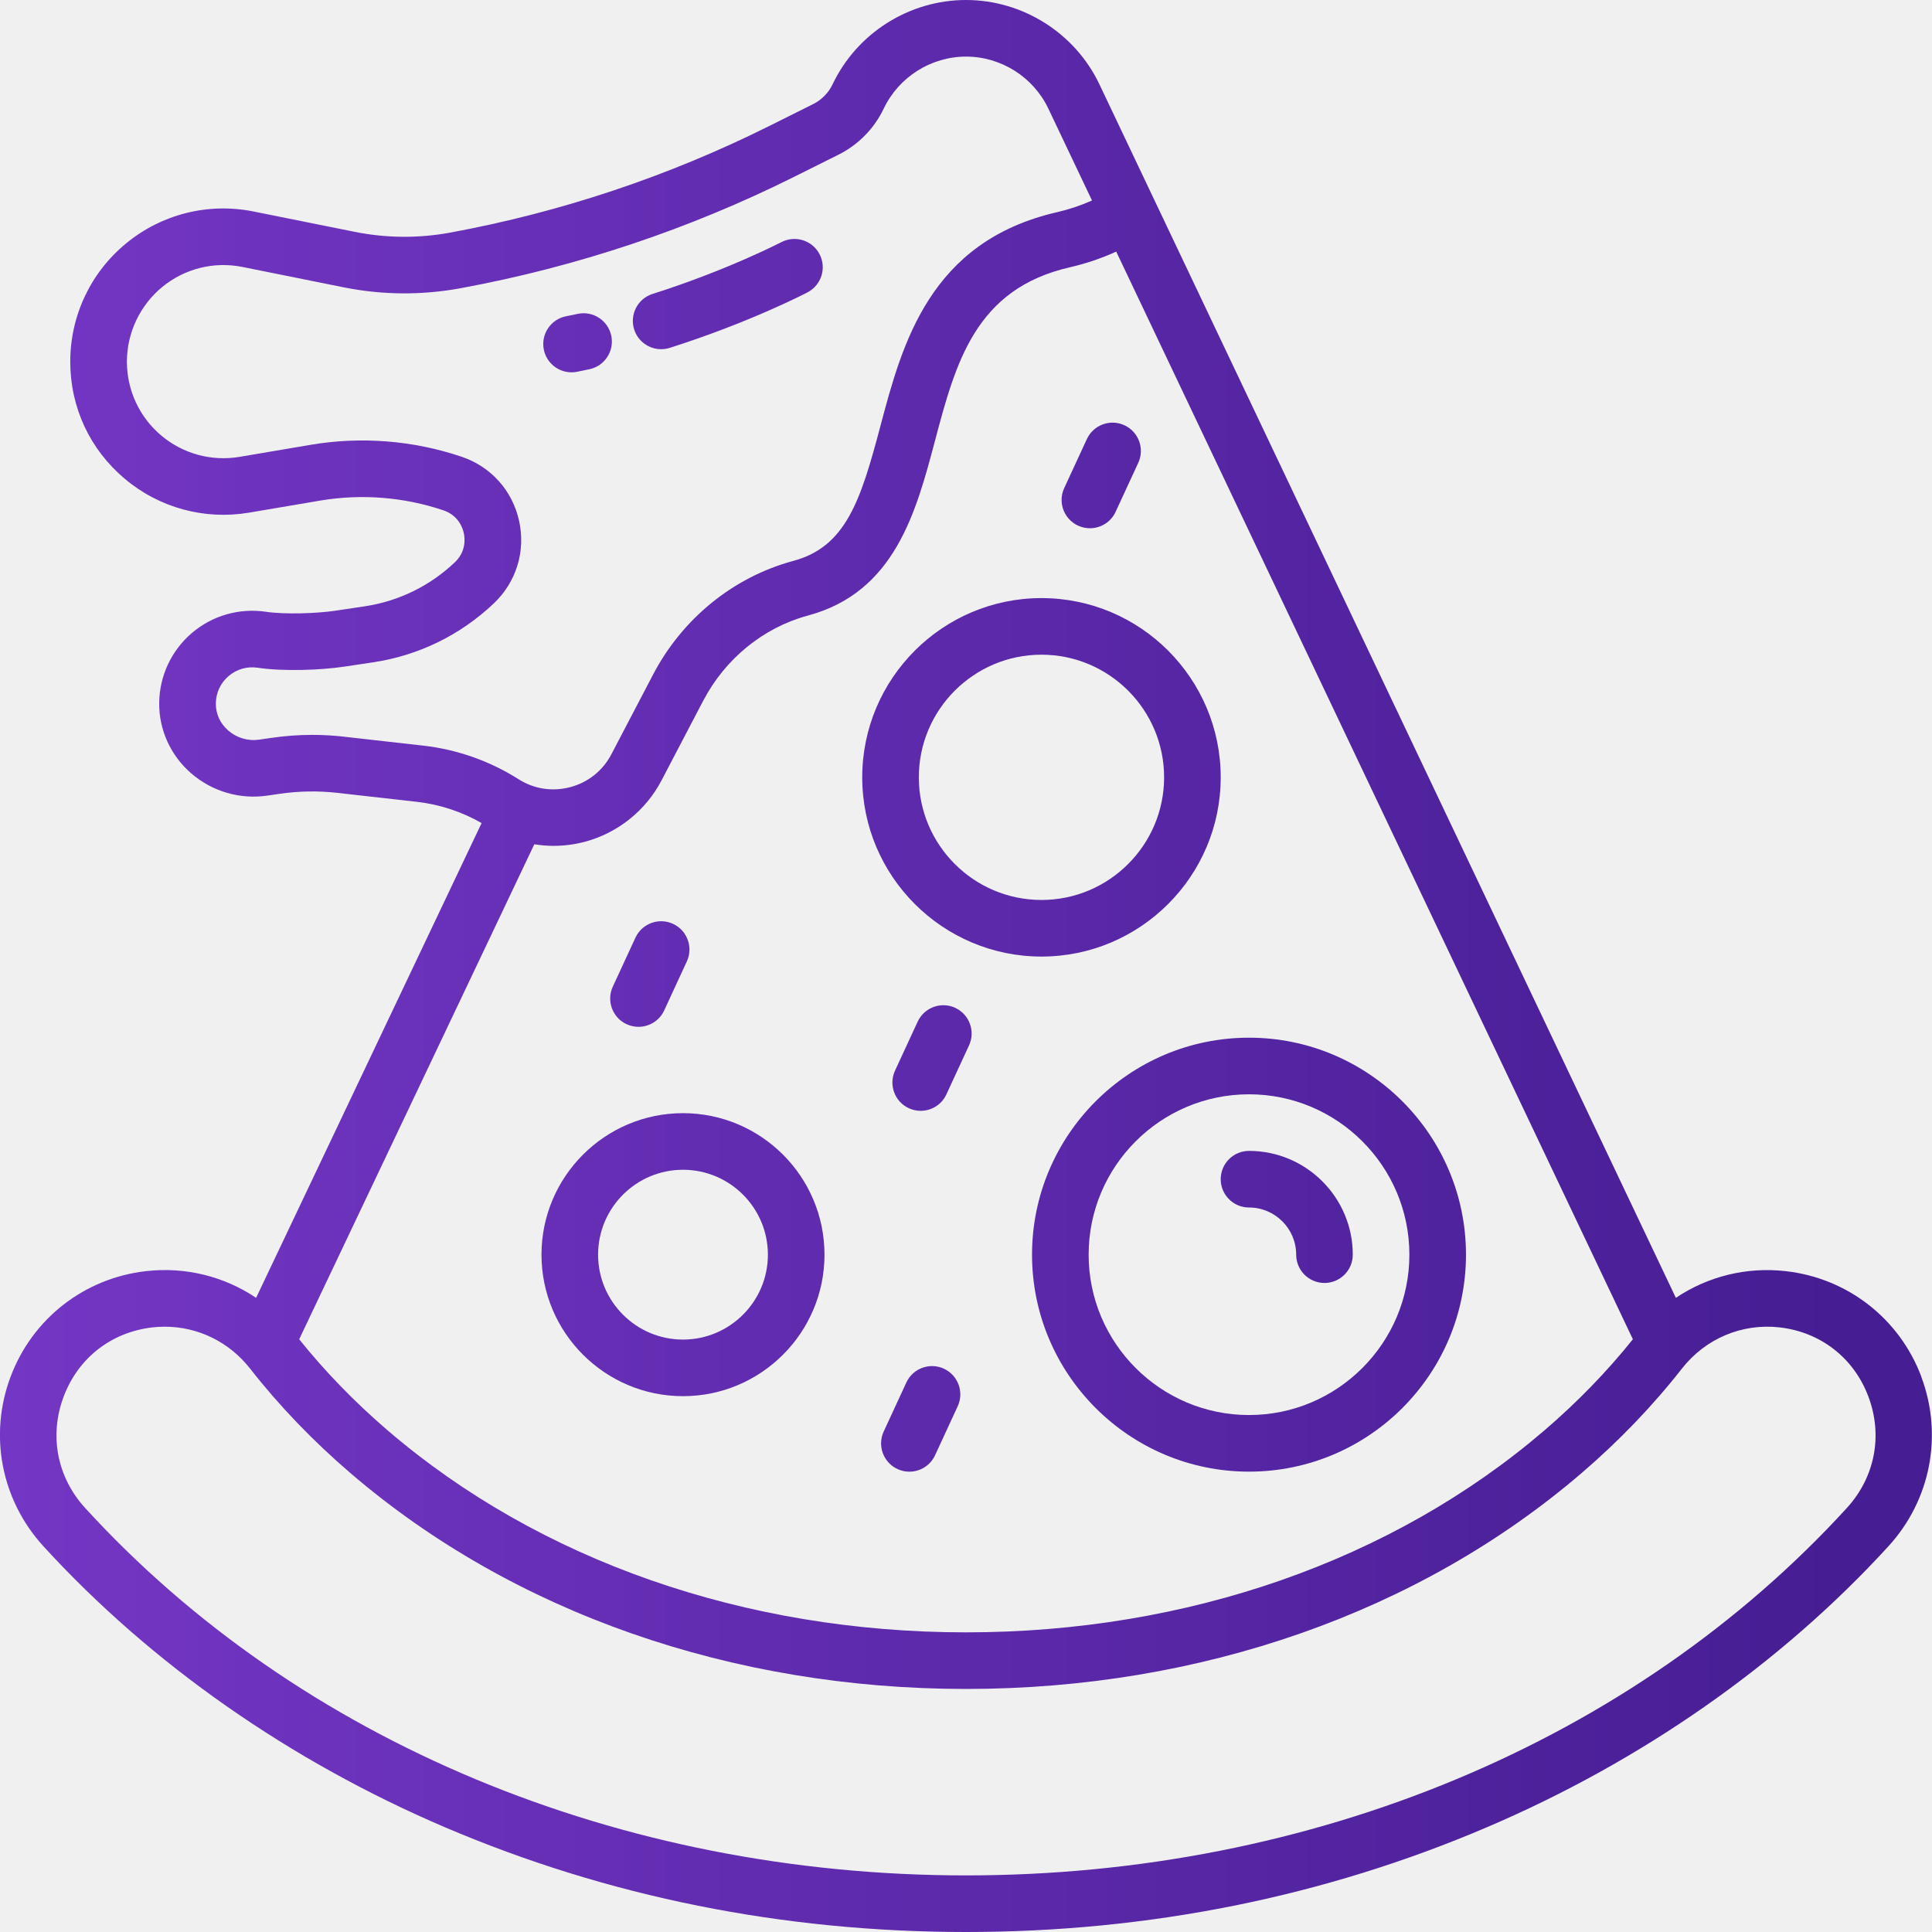
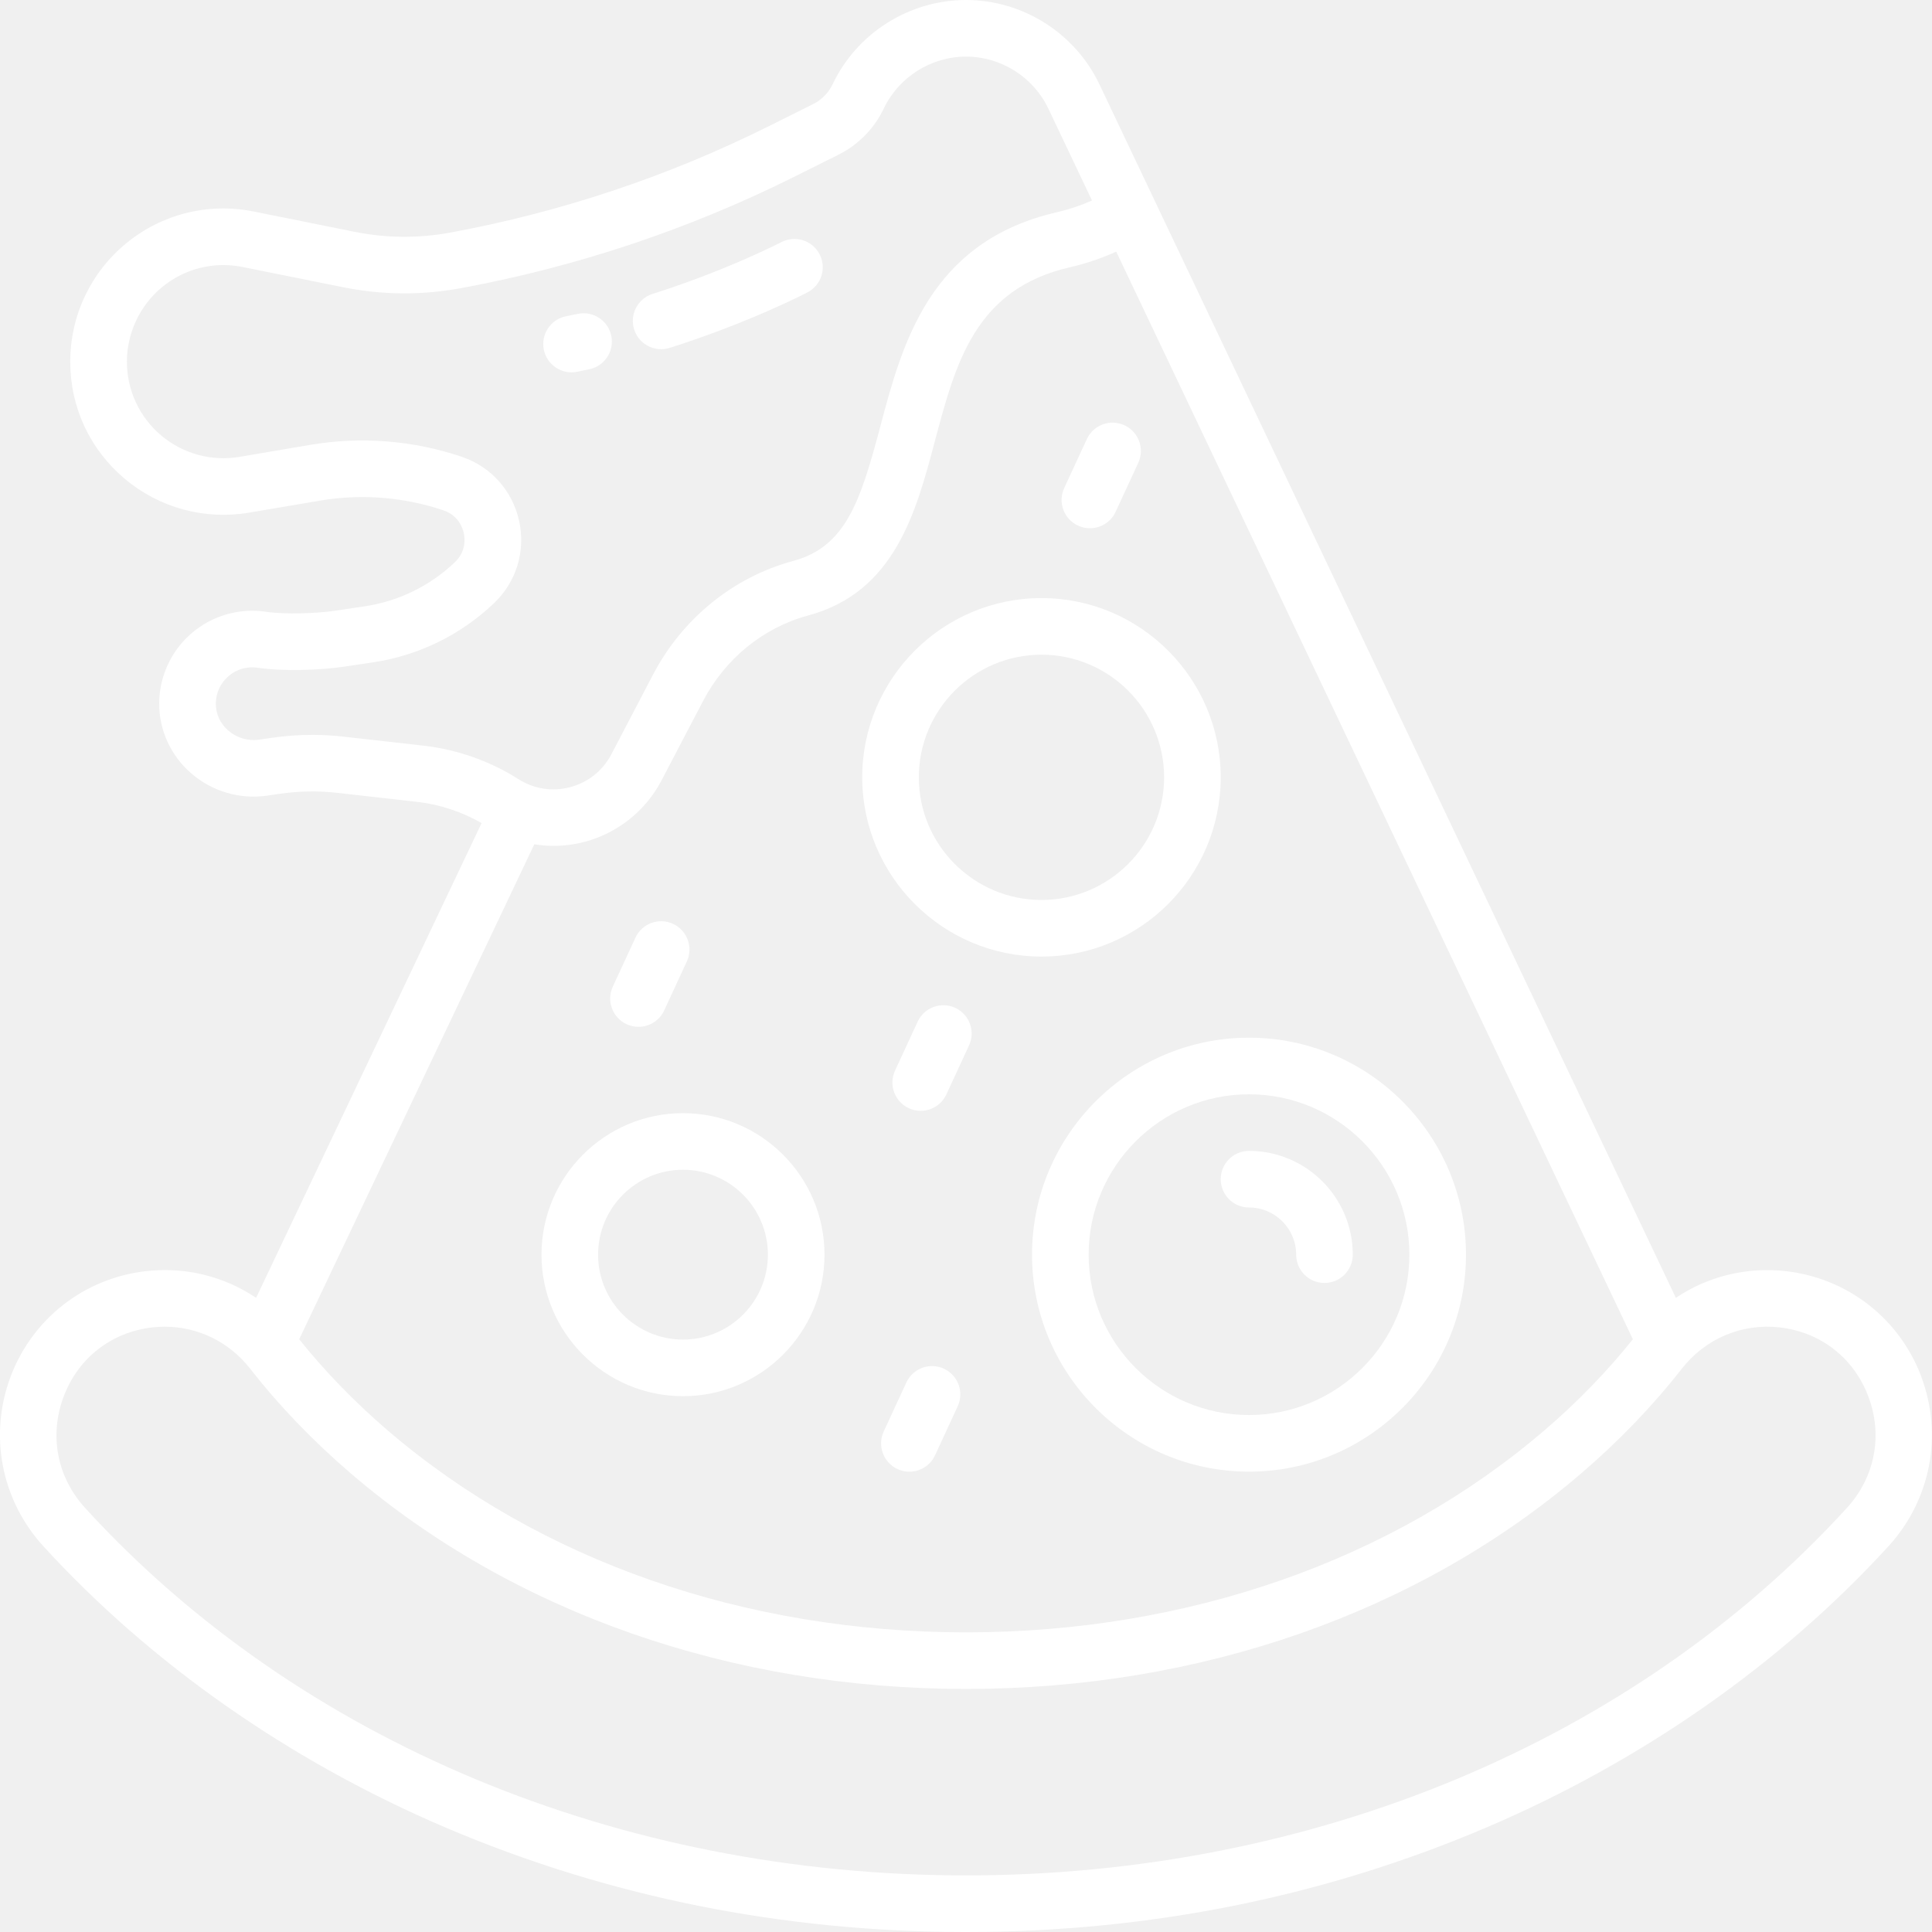
- <svg xmlns="http://www.w3.org/2000/svg" xmlns:xlink="http://www.w3.org/1999/xlink" id="OBJECT" viewBox="0 0 512 512">
+ <svg xmlns="http://www.w3.org/2000/svg" width="178" height="178" viewBox="0 0 178 178" fill="none">
+   <g clip-path="url(#clip0_90_49549)">
+     <path d="M177.023 126.849C175.01 121.488 170.226 117.758 164.532 117.115C160.899 116.701 157.339 117.602 154.401 119.573L101.293 7.77C99.051 3.049 94.225 0 89 0C83.775 0 78.949 3.049 76.707 7.77C76.335 8.552 75.702 9.196 74.927 9.585L70.901 11.594C61.601 16.235 51.703 19.545 41.482 21.43C38.551 21.968 35.583 21.944 32.662 21.357L23.366 19.486C19.201 18.648 14.928 19.712 11.643 22.403C8.358 25.094 6.473 29.075 6.473 33.319C6.473 37.564 8.298 41.413 11.476 44.097C14.657 46.784 18.832 47.924 22.938 47.233L29.502 46.12C33.288 45.48 37.213 45.79 40.849 47.017C42.233 47.483 42.626 48.637 42.73 49.113C42.835 49.59 42.963 50.8 41.906 51.804C39.601 53.991 36.723 55.395 33.58 55.865L30.882 56.268C29.186 56.522 26.224 56.619 24.517 56.365C22.059 55.997 19.566 56.706 17.678 58.319C15.787 59.932 14.692 62.279 14.668 64.761C14.643 67.233 15.71 69.59 17.595 71.231C19.535 72.921 22.1 73.675 24.642 73.3L25.74 73.14C27.513 72.879 29.311 72.848 31.091 73.049L38.426 73.877C40.512 74.113 42.553 74.788 44.371 75.831L23.595 119.573C20.658 117.598 17.098 116.701 13.465 117.111C7.77 117.755 2.983 121.485 0.973 126.846C-1.047 132.228 0.115 138.207 3.994 142.456C13.903 153.296 26.707 162.251 41.023 168.363C56.007 174.756 72.145 178 88.993 178C105.84 178 121.982 174.756 136.963 168.363C151.279 162.255 164.083 153.296 173.991 142.456C177.875 138.207 179.032 132.228 177.013 126.846L177.023 126.849ZM102.84 23.182L150.441 123.39C148.056 126.366 145.317 129.193 142.278 131.796C128.285 143.787 109.366 150.393 89.003 150.393C68.641 150.393 49.718 143.787 35.729 131.796C32.69 129.193 29.951 126.366 27.566 123.39L49.228 77.785C49.812 77.879 50.403 77.931 50.998 77.931C51.968 77.931 52.941 77.805 53.894 77.552C56.922 76.742 59.491 74.683 60.944 71.909L64.789 64.56C66.812 60.697 70.306 57.843 74.385 56.727L74.457 56.706C82.443 54.558 84.407 47.156 86.139 40.624C88.051 33.42 89.855 26.617 98.574 24.625C100.031 24.291 101.46 23.808 102.84 23.182ZM31.682 67.87C30.715 67.762 29.742 67.706 28.772 67.706C27.506 67.706 26.241 67.8 24.986 67.984L23.887 68.144C22.855 68.297 21.812 67.988 21.026 67.303C20.282 66.653 19.875 65.77 19.886 64.81C19.896 63.823 20.314 62.929 21.064 62.286C21.815 61.646 22.768 61.375 23.745 61.521C26.102 61.876 29.582 61.737 31.661 61.427L34.359 61.024C38.565 60.395 42.417 58.514 45.501 55.587C47.573 53.619 48.442 50.779 47.827 47.99C47.212 45.199 45.23 42.988 42.522 42.077C38.068 40.575 33.267 40.196 28.636 40.978L22.073 42.091C19.486 42.529 16.851 41.809 14.845 40.116C12.839 38.423 11.692 35.944 11.692 33.319C11.692 30.695 12.881 28.132 14.953 26.436C17.025 24.739 19.719 24.068 22.344 24.597L31.64 26.467C35.218 27.187 38.847 27.215 42.435 26.554C53.136 24.583 63.499 21.12 73.237 16.256L77.263 14.247C79.074 13.343 80.552 11.834 81.421 10.005C82.805 7.096 85.781 5.215 89.003 5.215C92.226 5.215 95.202 7.096 96.586 10.005L100.608 18.471C99.572 18.933 98.505 19.291 97.42 19.542C85.628 22.236 83.121 31.692 81.105 39.289C79.293 46.12 77.938 50.372 73.095 51.676L73.008 51.7C67.543 53.195 62.863 56.998 60.172 62.144L56.327 69.493C55.538 71.002 54.196 72.076 52.548 72.518C50.904 72.959 49.204 72.698 47.764 71.784C45.136 70.115 42.115 69.052 39.021 68.7L31.685 67.873L31.682 67.87ZM170.15 138.941C150.486 160.45 120.908 172.785 89 172.785C57.092 172.785 27.51 160.45 7.85 138.941C5.26 136.107 4.516 132.269 5.861 128.681C7.2 125.111 10.263 122.726 14.056 122.295C14.435 122.253 14.81 122.232 15.185 122.232C18.235 122.232 21.113 123.63 23.043 126.095C25.73 129.53 28.855 132.78 32.328 135.756C47.264 148.557 67.39 155.607 89 155.607C110.61 155.607 130.733 148.557 145.671 135.756C149.144 132.78 152.27 129.526 154.957 126.095C157.127 123.324 160.488 121.906 163.948 122.295C167.741 122.723 170.803 125.111 172.142 128.678C173.487 132.266 172.743 136.1 170.153 138.937L170.15 138.941Z" fill="white" />
+     <path d="M95.084 115.596C95.084 126.62 104.05 135.586 115.074 135.586C126.098 135.586 135.064 126.62 135.064 115.596C135.064 104.572 126.098 95.606 115.074 95.606C104.05 95.606 95.084 104.572 95.084 115.596ZM115.074 100.82C123.22 100.82 129.85 107.45 129.85 115.596C129.85 123.741 123.22 130.371 115.074 130.371C106.929 130.371 100.299 123.741 100.299 115.596C100.299 107.45 106.929 100.82 115.074 100.82Z" fill="white" />
+     <path d="M79.439 71.617C79.439 80.722 86.848 88.131 95.953 88.131C105.058 88.131 112.467 80.722 112.467 71.617C112.467 62.512 105.058 55.103 95.953 55.103C86.848 55.103 79.439 62.512 79.439 71.617ZM107.252 71.617C107.252 77.847 102.183 82.916 95.953 82.916C89.723 82.916 84.654 77.847 84.654 71.617C84.654 65.387 89.723 60.318 95.953 60.318C102.183 60.318 107.252 65.387 107.252 71.617Z" fill="white" />
+     <path d="M62.926 102.559C55.736 102.559 49.889 108.406 49.889 115.596C49.889 122.785 55.736 128.633 62.926 128.633C70.115 128.633 75.963 122.785 75.963 115.596C75.963 108.406 70.115 102.559 62.926 102.559ZM62.926 123.418C58.611 123.418 55.103 119.91 55.103 115.596C55.103 111.281 58.611 107.773 62.926 107.773C67.24 107.773 70.748 111.281 70.748 115.596C70.748 119.91 67.24 123.418 62.926 123.418Z" fill="white" />
+     <path d="M52.653 34.303C52.819 34.303 52.986 34.289 53.157 34.255C53.543 34.178 53.925 34.102 54.307 34.018C55.715 33.719 56.616 32.336 56.317 30.928C56.018 29.52 54.634 28.619 53.226 28.918C52.872 28.995 52.517 29.068 52.159 29.137C50.747 29.412 49.823 30.782 50.101 32.197C50.344 33.441 51.436 34.303 52.656 34.303H52.653Z" fill="white" />
+     <path d="M60.913 32.172C61.174 32.172 61.441 32.134 61.702 32.05C68.999 29.735 74.186 27.048 74.402 26.933C75.678 26.265 76.171 24.694 75.507 23.418C74.843 22.142 73.269 21.645 71.989 22.309C71.941 22.333 66.966 24.91 60.124 27.079C58.75 27.514 57.992 28.981 58.427 30.354C58.778 31.463 59.807 32.172 60.913 32.172Z" fill="white" />
+     <path d="M57.735 94.364C58.09 94.528 58.462 94.604 58.827 94.604C59.811 94.604 60.756 94.044 61.194 93.092L63.28 88.579C63.885 87.272 63.315 85.722 62.008 85.117C60.701 84.512 59.15 85.082 58.545 86.389L56.459 90.902C55.855 92.209 56.425 93.759 57.732 94.364H57.735Z" fill="white" />
+     <path d="M88.009 92.855C86.702 92.251 85.151 92.821 84.547 94.128L82.461 98.64C81.856 99.948 82.426 101.498 83.733 102.103C84.088 102.266 84.46 102.343 84.825 102.343C85.808 102.343 86.754 101.783 87.192 100.831L89.278 96.318C89.883 95.011 89.313 93.46 88.006 92.855H88.009Z" fill="white" />
+     <path d="M86.966 126.102C85.659 125.497 84.109 126.067 83.504 127.374L81.418 131.887C80.813 133.194 81.383 134.745 82.69 135.35C83.045 135.513 83.417 135.59 83.782 135.59C84.766 135.59 85.711 135.03 86.149 134.077L88.235 129.565C88.84 128.257 88.27 126.707 86.963 126.102H86.966Z" fill="white" />
+     <path d="M99.325 48.428C99.68 48.592 100.052 48.668 100.417 48.668C101.401 48.668 102.347 48.109 102.785 47.156L104.87 42.644C105.475 41.336 104.905 39.786 103.598 39.181C102.291 38.576 100.74 39.146 100.135 40.453L98.049 44.966C97.445 46.273 98.015 47.824 99.322 48.428H99.325Z" fill="white" />
+     <path d="M115.074 111.25C117.47 111.25 119.42 113.2 119.42 115.596C119.42 117.035 120.588 118.203 122.027 118.203C123.467 118.203 124.635 117.035 124.635 115.596C124.635 110.325 120.345 106.035 115.074 106.035C113.635 106.035 112.467 107.203 112.467 108.643C112.467 110.082 113.635 111.25 115.074 111.25Z" fill="white" />
+   </g>
  <defs>
-     <style>
-       .cls-1 {
-         fill: url(#New_Gradient_Swatch-7);
-       }
- 
-       .cls-2 {
-         fill: url(#New_Gradient_Swatch-6);
-       }
- 
-       .cls-3 {
-         fill: url(#New_Gradient_Swatch);
-       }
- 
-       .cls-4 {
-         fill: url(#New_Gradient_Swatch-5);
-       }
- 
-       .cls-5 {
-         fill: url(#New_Gradient_Swatch-8);
-       }
- 
-       .cls-6 {
-         fill: url(#New_Gradient_Swatch-4);
-       }
- 
-       .cls-7 {
-         fill: url(#New_Gradient_Swatch-3);
-       }
- 
-       .cls-8 {
-         fill: url(#New_Gradient_Swatch-10);
-       }
- 
-       .cls-9 {
-         fill: url(#New_Gradient_Swatch-9);
-       }
- 
-       .cls-10 {
-         fill: url(#New_Gradient_Swatch-11);
-       }
- 
-       .cls-11 {
-         fill: url(#New_Gradient_Swatch-2);
-       }
-     </style>
-     <linearGradient id="New_Gradient_Swatch" data-name="New Gradient Swatch" x1="-31.17" y1="256" x2="490.23" y2="256" gradientUnits="userSpaceOnUse">
-       <stop offset="0" stop-color="#7738c8" />
-       <stop offset="1" stop-color="#461d93" />
-     </linearGradient>
-     <linearGradient id="New_Gradient_Swatch-2" data-name="New Gradient Swatch" y1="332.5" x2="490.23" y2="332.5" xlink:href="#New_Gradient_Swatch" />
-     <linearGradient id="New_Gradient_Swatch-3" data-name="New Gradient Swatch" y1="206" x2="490.23" y2="206" xlink:href="#New_Gradient_Swatch" />
-     <linearGradient id="New_Gradient_Swatch-4" data-name="New Gradient Swatch" y1="332.5" x2="490.23" y2="332.5" xlink:href="#New_Gradient_Swatch" />
-     <linearGradient id="New_Gradient_Swatch-5" data-name="New Gradient Swatch" y1="90.85" x2="490.23" y2="90.85" xlink:href="#New_Gradient_Swatch" />
-     <linearGradient id="New_Gradient_Swatch-6" data-name="New Gradient Swatch" y1="77.94" x2="490.23" y2="77.94" xlink:href="#New_Gradient_Swatch" />
-     <linearGradient id="New_Gradient_Swatch-7" data-name="New Gradient Swatch" y1="258.13" x2="490.23" y2="258.13" xlink:href="#New_Gradient_Swatch" />
-     <linearGradient id="New_Gradient_Swatch-8" data-name="New Gradient Swatch" y1="280.38" x2="490.23" y2="280.38" xlink:href="#New_Gradient_Swatch" />
-     <linearGradient id="New_Gradient_Swatch-9" data-name="New Gradient Swatch" x1="-31.17" y1="376.01" x2="490.23" y2="376.01" xlink:href="#New_Gradient_Swatch" />
-     <linearGradient id="New_Gradient_Swatch-10" data-name="New Gradient Swatch" x1="-31.17" y1="126" x2="490.23" y2="126" xlink:href="#New_Gradient_Swatch" />
-     <linearGradient id="New_Gradient_Swatch-11" data-name="New Gradient Swatch" y1="322.5" x2="490.23" y2="322.5" xlink:href="#New_Gradient_Swatch" />
+     <clipPath id="clip0_90_49549">
+       <rect width="178" height="178" fill="white" />
+     </clipPath>
  </defs>
-   <path class="cls-3" d="M509.19,364.87c-5.79-15.42-19.55-26.15-35.93-28-10.45-1.19-20.69,1.4-29.14,7.07L291.36,22.35c-6.45-13.58-20.33-22.35-35.36-22.35s-28.91,8.77-35.36,22.35c-1.07,2.25-2.89,4.1-5.12,5.22l-11.58,5.78c-26.75,13.35-55.22,22.87-84.62,28.29-8.43,1.55-16.97,1.48-25.37-.21l-26.74-5.38c-11.98-2.41-24.27,.65-33.72,8.39-9.45,7.74-14.87,19.19-14.87,31.4s5.25,23.28,14.39,31c9.15,7.73,21.16,11.01,32.97,9.02l18.88-3.2c10.89-1.84,22.18-.95,32.64,2.58,3.98,1.34,5.11,4.66,5.41,6.03,.3,1.37,.67,4.85-2.37,7.74-6.63,6.29-14.91,10.33-23.95,11.68l-7.76,1.16c-4.88,.73-13.4,1.01-18.31,.28-7.07-1.06-14.24,.98-19.67,5.62-5.44,4.64-8.59,11.39-8.66,18.53-.07,7.11,3,13.89,8.42,18.61,5.58,4.86,12.96,7.03,20.27,5.95l3.16-.46c5.1-.75,10.27-.84,15.39-.26l21.1,2.38c6,.68,11.87,2.62,17.1,5.62l-59.76,125.82c-8.45-5.68-18.69-8.26-29.14-7.08-16.38,1.85-30.15,12.58-35.93,28-5.81,15.48-2.47,32.68,8.69,44.9,28.5,31.18,65.33,56.94,106.51,74.52,43.1,18.39,89.52,27.72,137.98,27.72s94.89-9.33,137.98-27.72c41.18-17.57,78.01-43.34,106.51-74.52,11.17-12.22,14.5-29.42,8.69-44.9ZM295.81,66.68l136.92,288.24c-6.86,8.56-14.74,16.69-23.48,24.18-40.25,34.49-94.67,53.49-153.24,53.49s-113-19-153.24-53.49c-8.74-7.49-16.62-15.62-23.48-24.18l62.31-131.18c1.68,.27,3.38,.42,5.09,.42,2.79,0,5.59-.36,8.33-1.09,8.71-2.33,16.1-8.25,20.28-16.23l11.06-21.14c5.82-11.11,15.87-19.32,27.6-22.53l.21-.06c22.97-6.18,28.62-27.47,33.6-46.26,5.5-20.72,10.69-40.29,35.77-46.02,4.19-.96,8.3-2.35,12.27-4.15ZM91.13,195.22c-2.78-.31-5.58-.47-8.37-.47-3.64,0-7.28,.27-10.89,.8l-3.16,.46c-2.97,.44-5.97-.45-8.23-2.42-2.14-1.87-3.31-4.41-3.28-7.17,.03-2.84,1.23-5.41,3.39-7.26,2.16-1.84,4.9-2.62,7.71-2.2,6.78,1.02,16.79,.62,22.77-.27l7.76-1.16c12.1-1.81,23.18-7.22,32.05-15.64,5.96-5.66,8.46-13.83,6.69-21.85-1.77-8.03-7.47-14.39-15.26-17.01-12.81-4.32-26.62-5.41-39.94-3.16l-18.88,3.2c-7.44,1.26-15.02-.81-20.79-5.68-5.77-4.87-9.07-12-9.07-19.55s3.42-14.92,9.38-19.8c5.96-4.88,13.71-6.81,21.26-5.29l26.74,5.38c10.29,2.07,20.73,2.15,31.05,.25,30.78-5.67,60.59-15.63,88.6-29.62l11.58-5.78c5.21-2.6,9.46-6.94,11.96-12.2,3.98-8.37,12.54-13.78,21.81-13.78s17.83,5.41,21.81,13.78l11.57,24.35c-2.98,1.33-6.05,2.36-9.17,3.08-33.92,7.75-41.13,34.95-46.93,56.8-5.21,19.65-9.11,31.88-23.04,35.63l-.25,.07c-15.72,4.3-29.18,15.24-36.92,30.04l-11.06,21.14c-2.27,4.34-6.13,7.43-10.87,8.7-4.73,1.27-9.62,.52-13.76-2.11-7.56-4.8-16.25-7.86-25.15-8.87l-21.1-2.38Zm398.29,204.43c-56.56,61.87-141.64,97.35-233.42,97.35s-176.87-35.48-233.42-97.35c-7.45-8.15-9.59-19.19-5.72-29.51,3.85-10.27,12.66-17.13,23.57-18.37,1.09-.12,2.17-.18,3.25-.18,8.77,0,17.05,4.02,22.6,11.11,7.73,9.88,16.72,19.23,26.71,27.79,42.96,36.82,100.85,57.1,163.01,57.1s120.04-20.28,163.01-57.1c9.99-8.56,18.98-17.92,26.71-27.79,6.24-7.97,15.91-12.05,25.86-10.93,10.91,1.23,19.72,8.1,23.57,18.36,3.87,10.32,1.73,21.35-5.72,29.51Z" />
-   <path class="cls-11" d="M273.5,332.5c0,31.71,25.79,57.5,57.5,57.5s57.5-25.79,57.5-57.5-25.79-57.5-57.5-57.5-57.5,25.79-57.5,57.5Zm57.5-42.5c23.43,0,42.5,19.07,42.5,42.5s-19.07,42.5-42.5,42.5-42.5-19.07-42.5-42.5,19.07-42.5,42.5-42.5Z" />
-   <path class="cls-7" d="M228.5,206c0,26.19,21.31,47.5,47.5,47.5s47.5-21.31,47.5-47.5-21.31-47.5-47.5-47.5-47.5,21.31-47.5,47.5Zm80,0c0,17.92-14.58,32.5-32.5,32.5s-32.5-14.58-32.5-32.5,14.58-32.5,32.5-32.5,32.5,14.58,32.5,32.5Z" />
-   <path class="cls-6" d="M181,295c-20.68,0-37.5,16.82-37.5,37.5s16.82,37.5,37.5,37.5,37.5-16.82,37.5-37.5-16.82-37.5-37.5-37.5Zm0,60c-12.41,0-22.5-10.09-22.5-22.5s10.09-22.5,22.5-22.5,22.5,10.09,22.5,22.5-10.09,22.5-22.5,22.5Z" />
-   <path class="cls-4" d="M151.45,98.67c.48,0,.96-.04,1.45-.14,1.11-.22,2.21-.44,3.31-.68,4.05-.86,6.64-4.84,5.78-8.89-.86-4.05-4.84-6.64-8.89-5.78-1.02,.22-2.04,.43-3.07,.63-4.06,.79-6.72,4.73-5.92,8.8,.7,3.58,3.84,6.06,7.35,6.06Z" />
-   <path class="cls-2" d="M175.21,92.54c.75,0,1.52-.11,2.27-.35,20.99-6.66,35.91-14.39,36.53-14.72,3.67-1.92,5.09-6.44,3.18-10.11-1.91-3.67-6.44-5.1-10.12-3.19-.14,.07-14.45,7.48-34.13,13.72-3.95,1.25-6.13,5.47-4.88,9.42,1.01,3.19,3.97,5.23,7.15,5.23Z" />
-   <path class="cls-1" d="M166.07,271.43c1.02,.47,2.09,.69,3.14,.69,2.83,0,5.55-1.61,6.81-4.35l6-12.98c1.74-3.76,.1-8.22-3.66-9.96-3.76-1.74-8.22-.1-9.96,3.66l-6,12.98c-1.74,3.76-.1,8.22,3.66,9.96Z" />
-   <path class="cls-5" d="M253.15,267.09c-3.76-1.74-8.22-.1-9.96,3.66l-6,12.98c-1.74,3.76-.1,8.22,3.66,9.96,1.02,.47,2.09,.69,3.14,.69,2.83,0,5.55-1.61,6.81-4.35l6-12.98c1.74-3.76,.1-8.22-3.66-9.96Z" />
-   <path class="cls-9" d="M250.15,362.72c-3.76-1.74-8.22-.1-9.96,3.66l-6,12.98c-1.74,3.76-.1,8.22,3.66,9.96,1.02,.47,2.09,.69,3.14,.69,2.83,0,5.55-1.61,6.81-4.35l6-12.98c1.74-3.76,.1-8.22-3.66-9.96Z" />
-   <path class="cls-8" d="M285.7,139.3c1.02,.47,2.09,.69,3.14,.69,2.83,0,5.55-1.61,6.81-4.35l6-12.98c1.74-3.76,.1-8.22-3.66-9.96-3.76-1.74-8.22-.1-9.96,3.66l-6,12.98c-1.74,3.76-.1,8.22,3.66,9.96Z" />
-   <path class="cls-10" d="M331,320c6.89,0,12.5,5.61,12.5,12.5,0,4.14,3.36,7.5,7.5,7.5s7.5-3.36,7.5-7.5c0-15.16-12.34-27.5-27.5-27.5-4.14,0-7.5,3.36-7.5,7.5s3.36,7.5,7.5,7.5Z" />
</svg>
